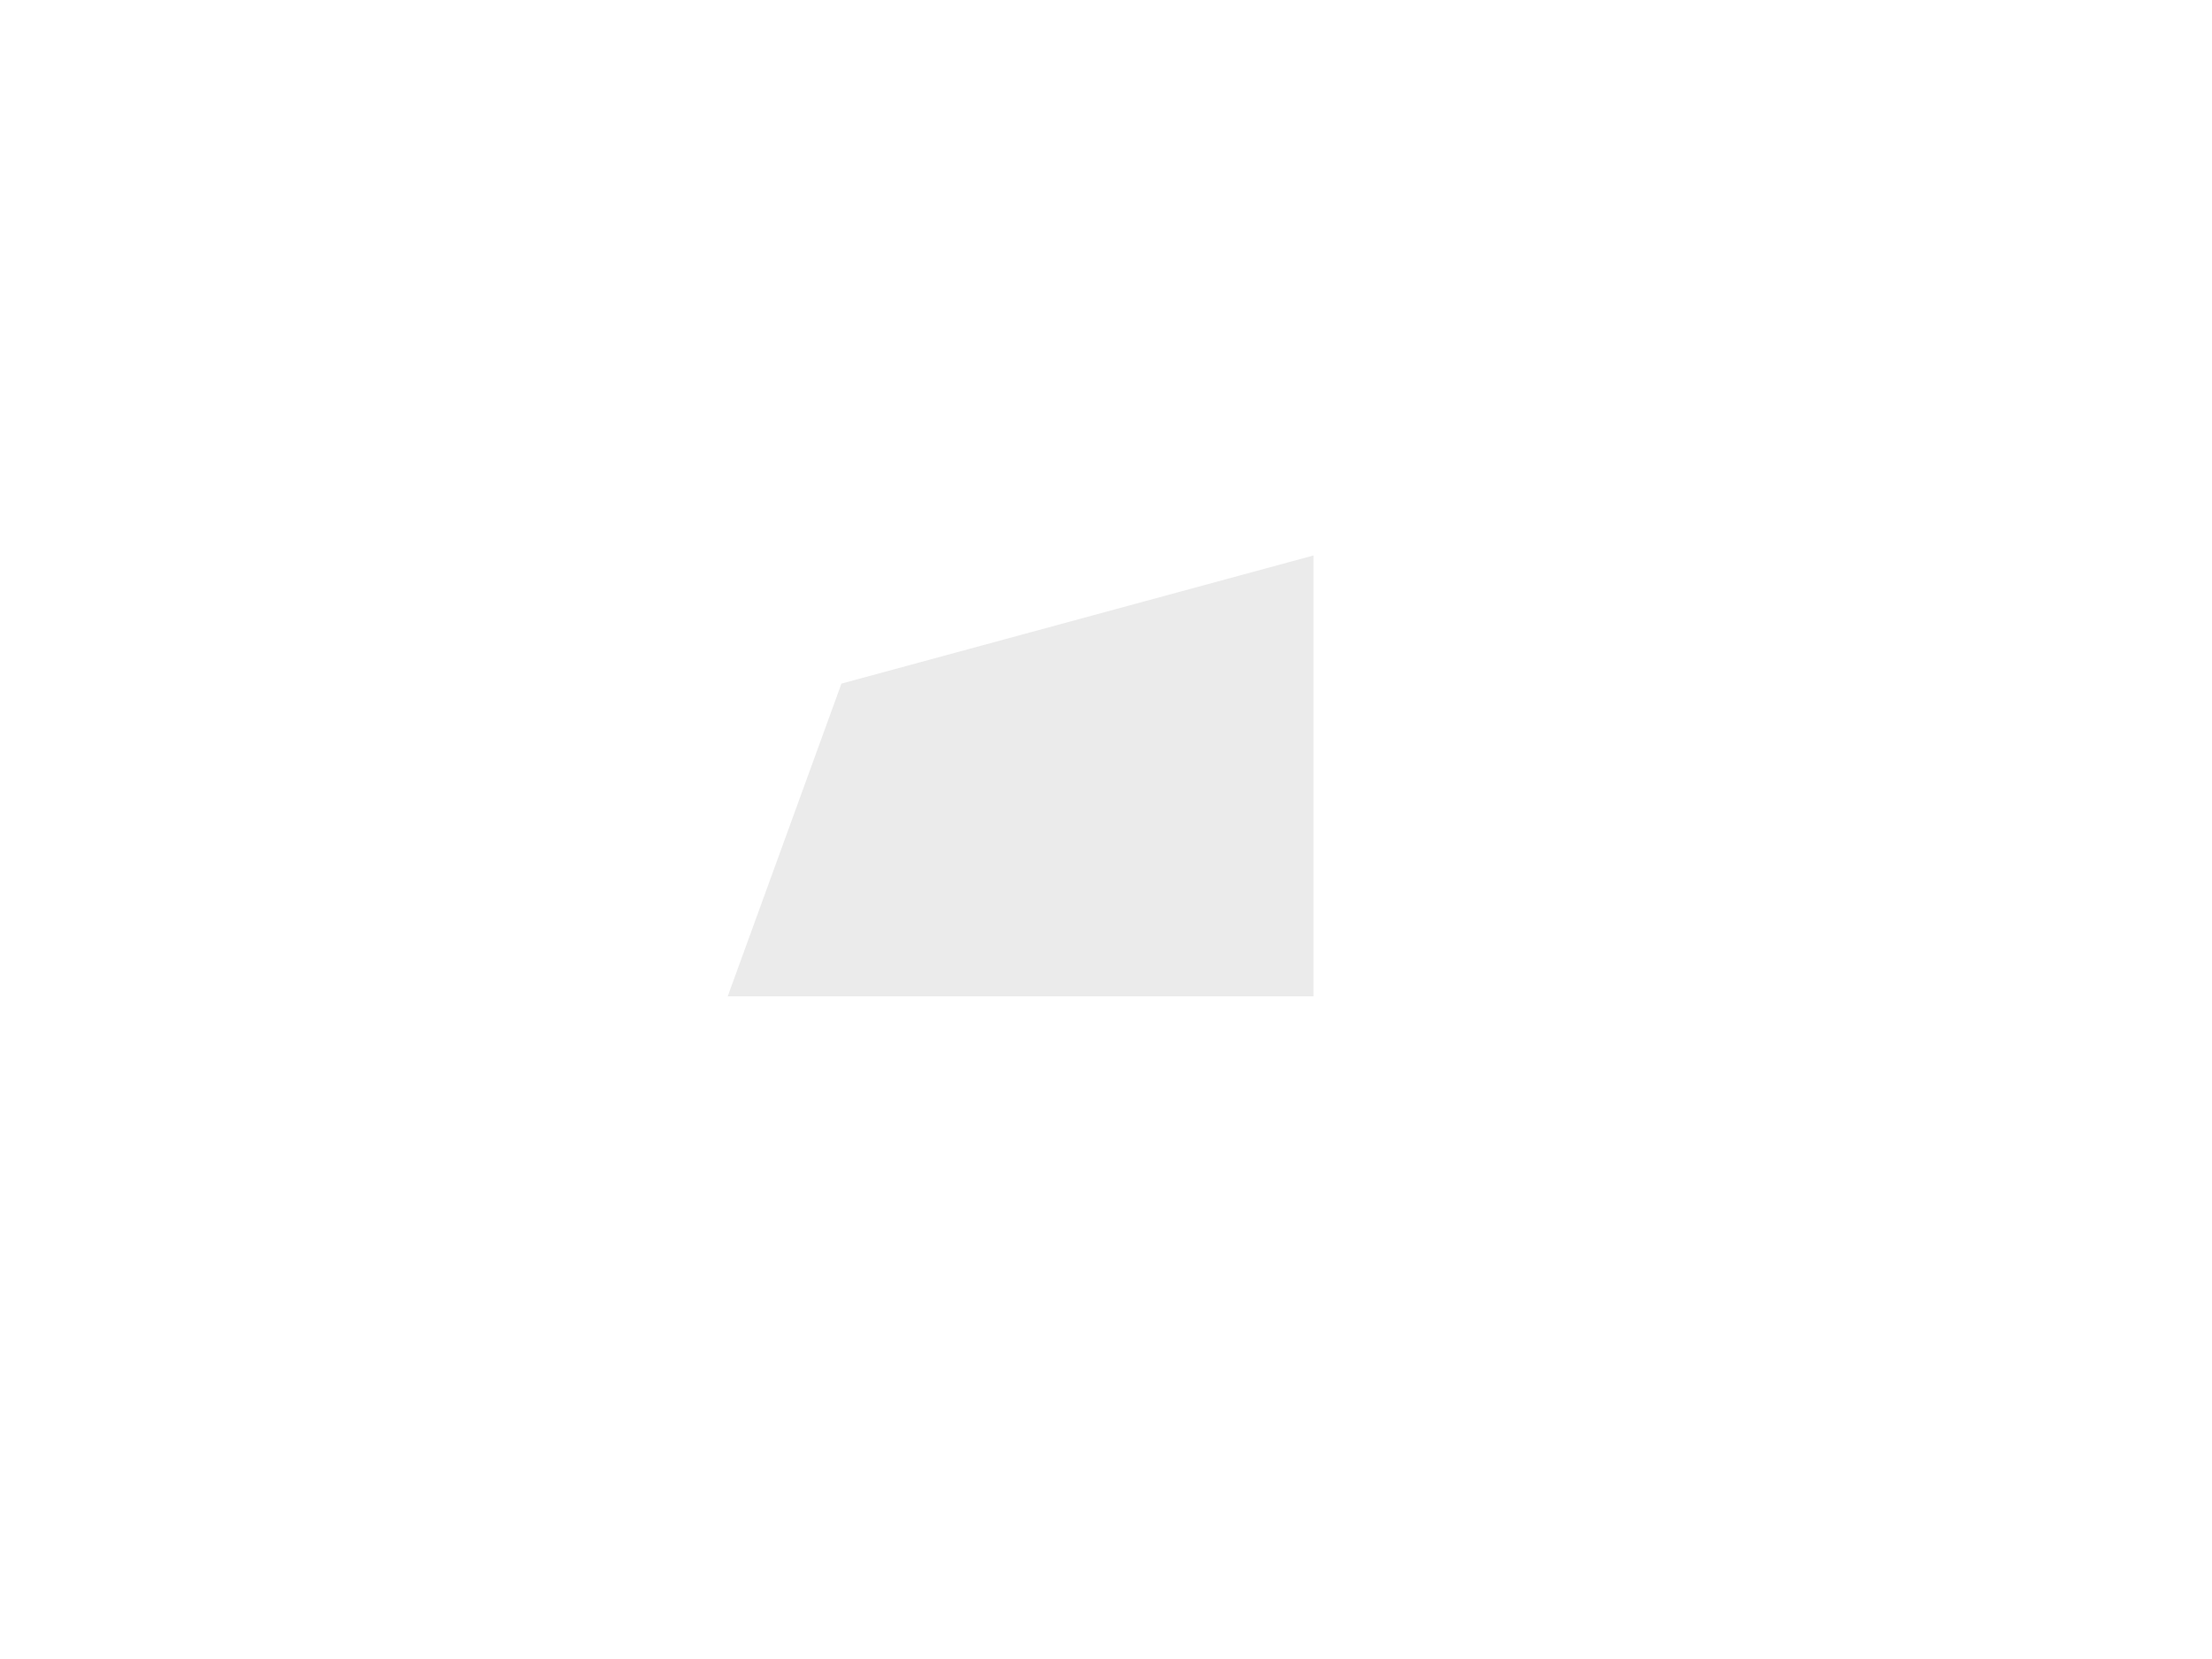
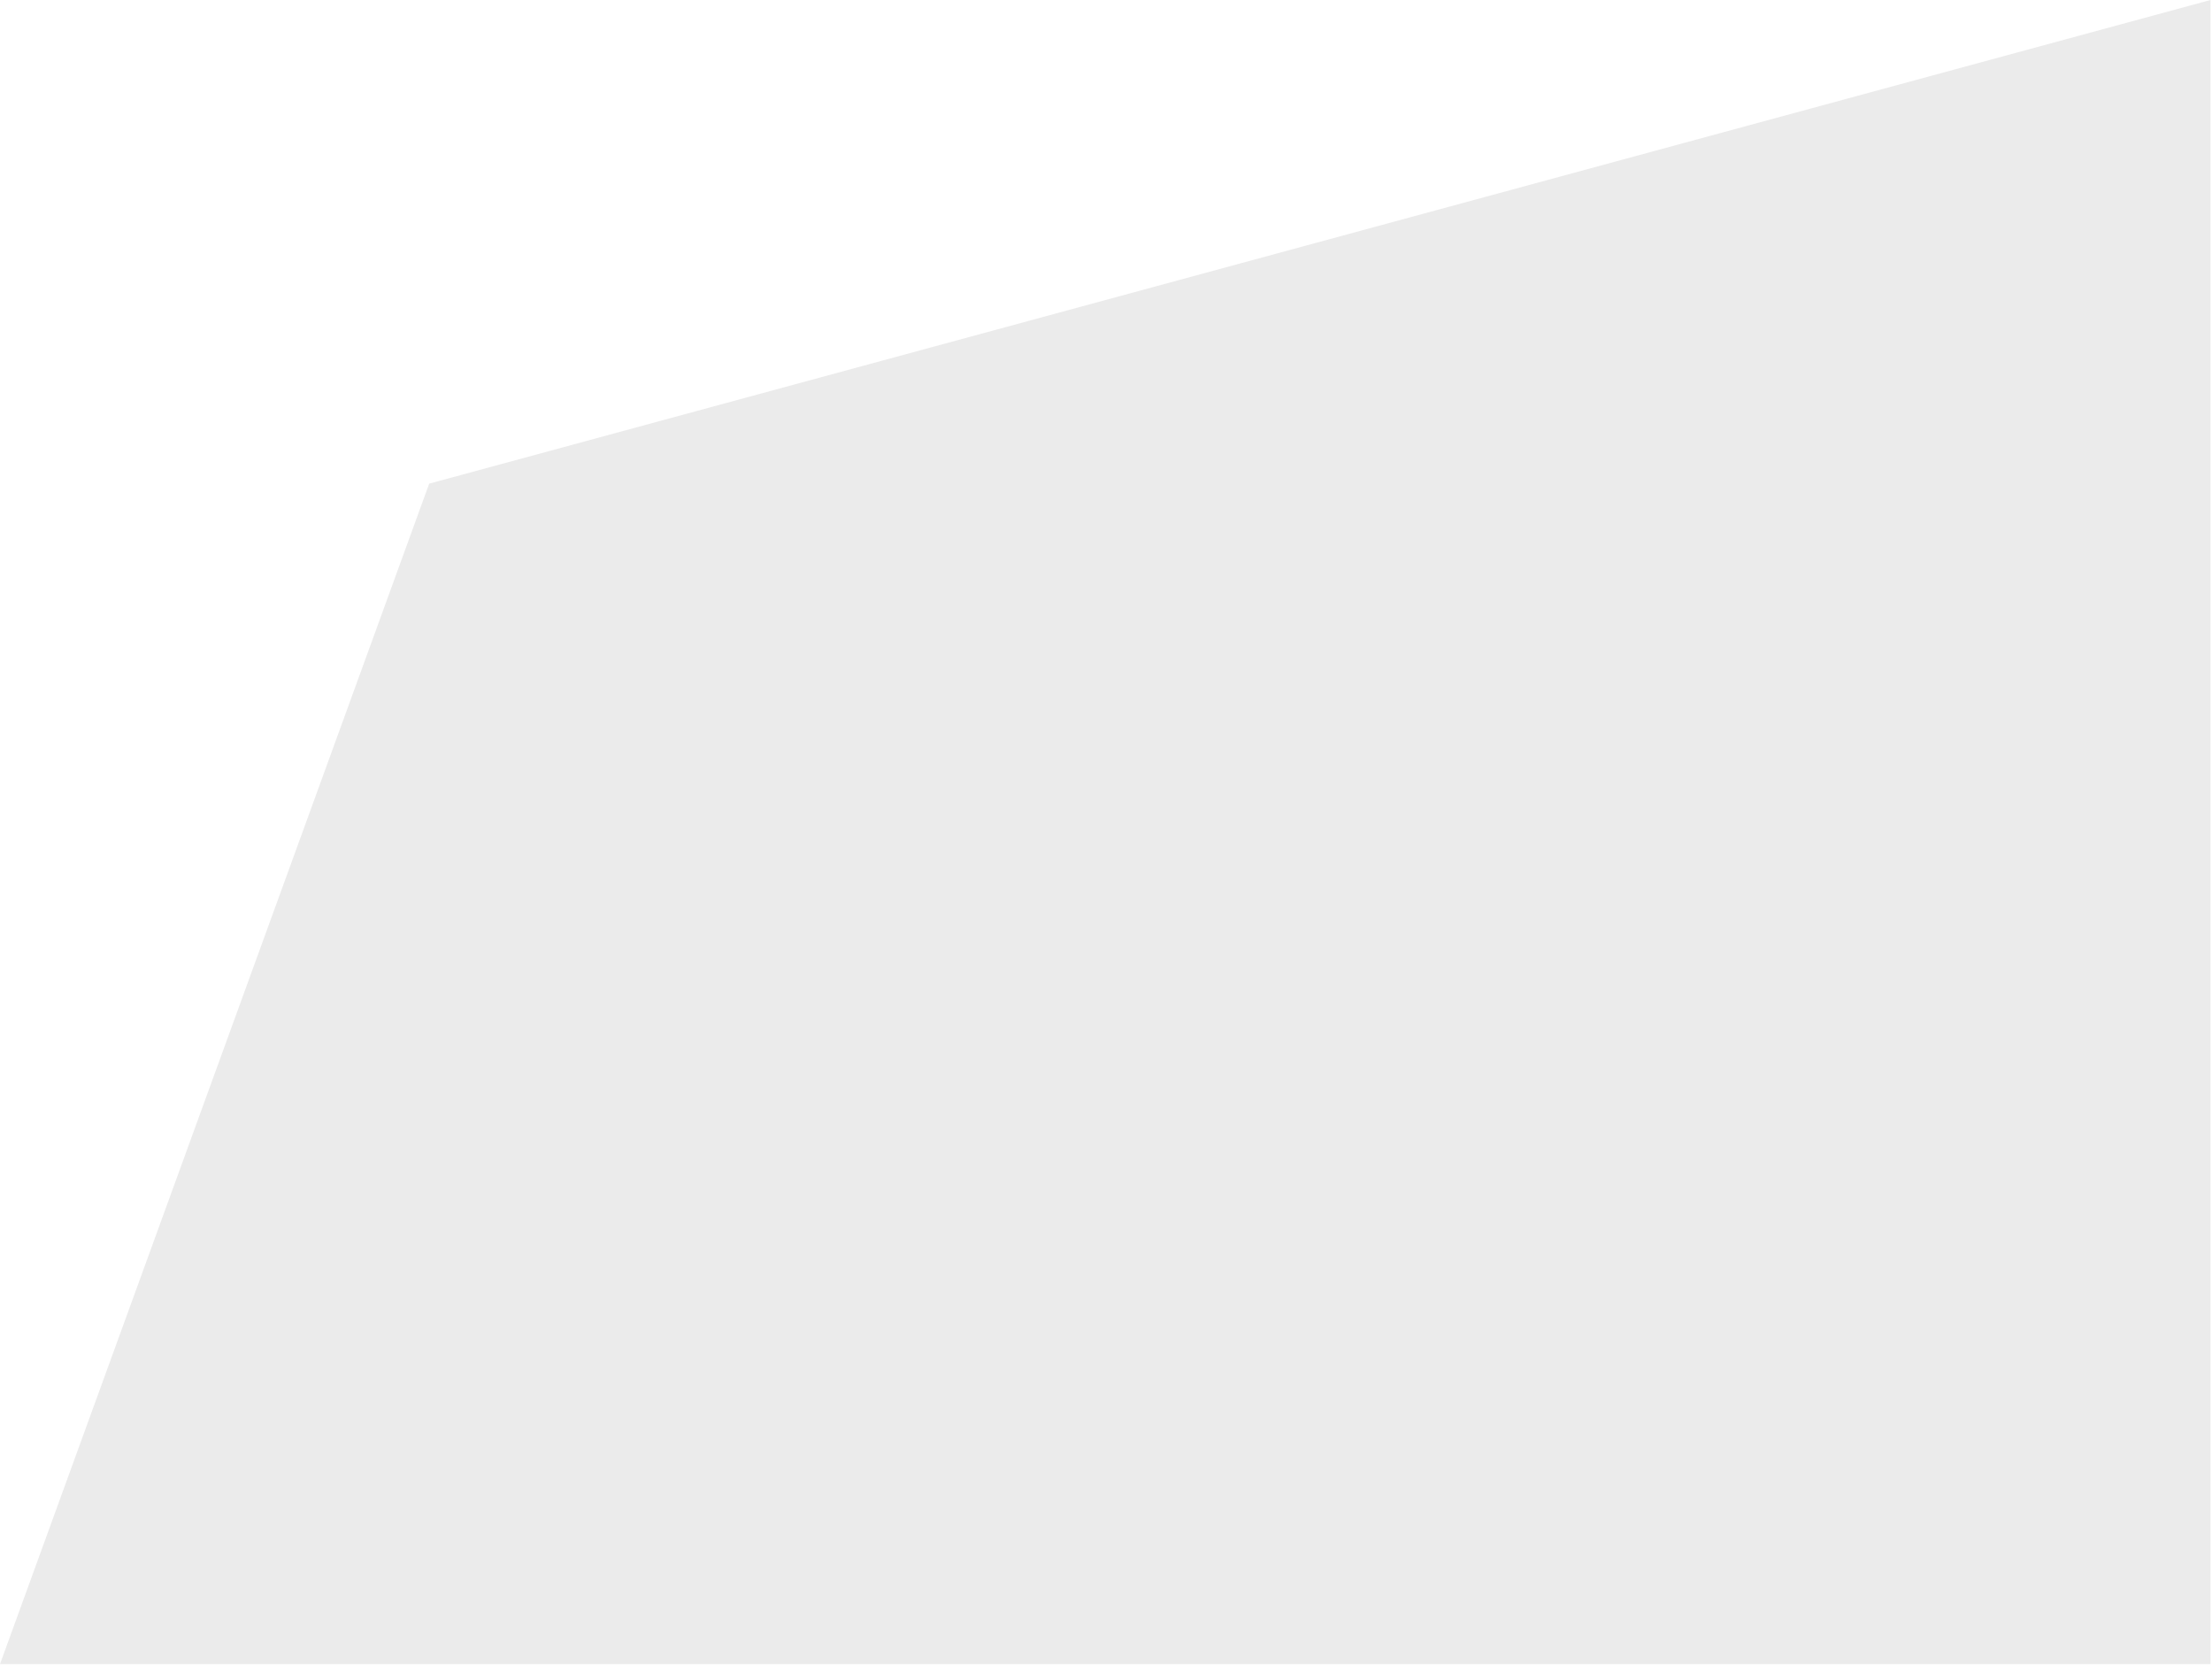
- <svg xmlns="http://www.w3.org/2000/svg" width="100%" height="100%" viewBox="0 0 800 600" version="1.1" xml:space="preserve" style="fill-rule:evenodd;clip-rule:evenodd;stroke-linejoin:round;stroke-miterlimit:2;">
-   <g id="hoge" transform="matrix(0.849173,0,0,0.903643,71.6488,34.7218)">
-     <path d="M475.039,183.891L273.995,235.175L225.555,360.347L475.039,360.347L475.039,183.891Z" style="fill:rgb(235,235,235);" />
+ <svg xmlns="http://www.w3.org/2000/svg" width="100%" height="100%" viewBox="0 0 212 160" version="1.1" xml:space="preserve" style="fill-rule:evenodd;clip-rule:evenodd;stroke-linejoin:round;stroke-miterlimit:2;">
+   <g id="hoge">
+     <path d="M211.855,0l-170.721,46.342l-41.134,113.111l211.855,0l0,-159.453Z" style="fill:#ebebeb;" />
  </g>
</svg>
